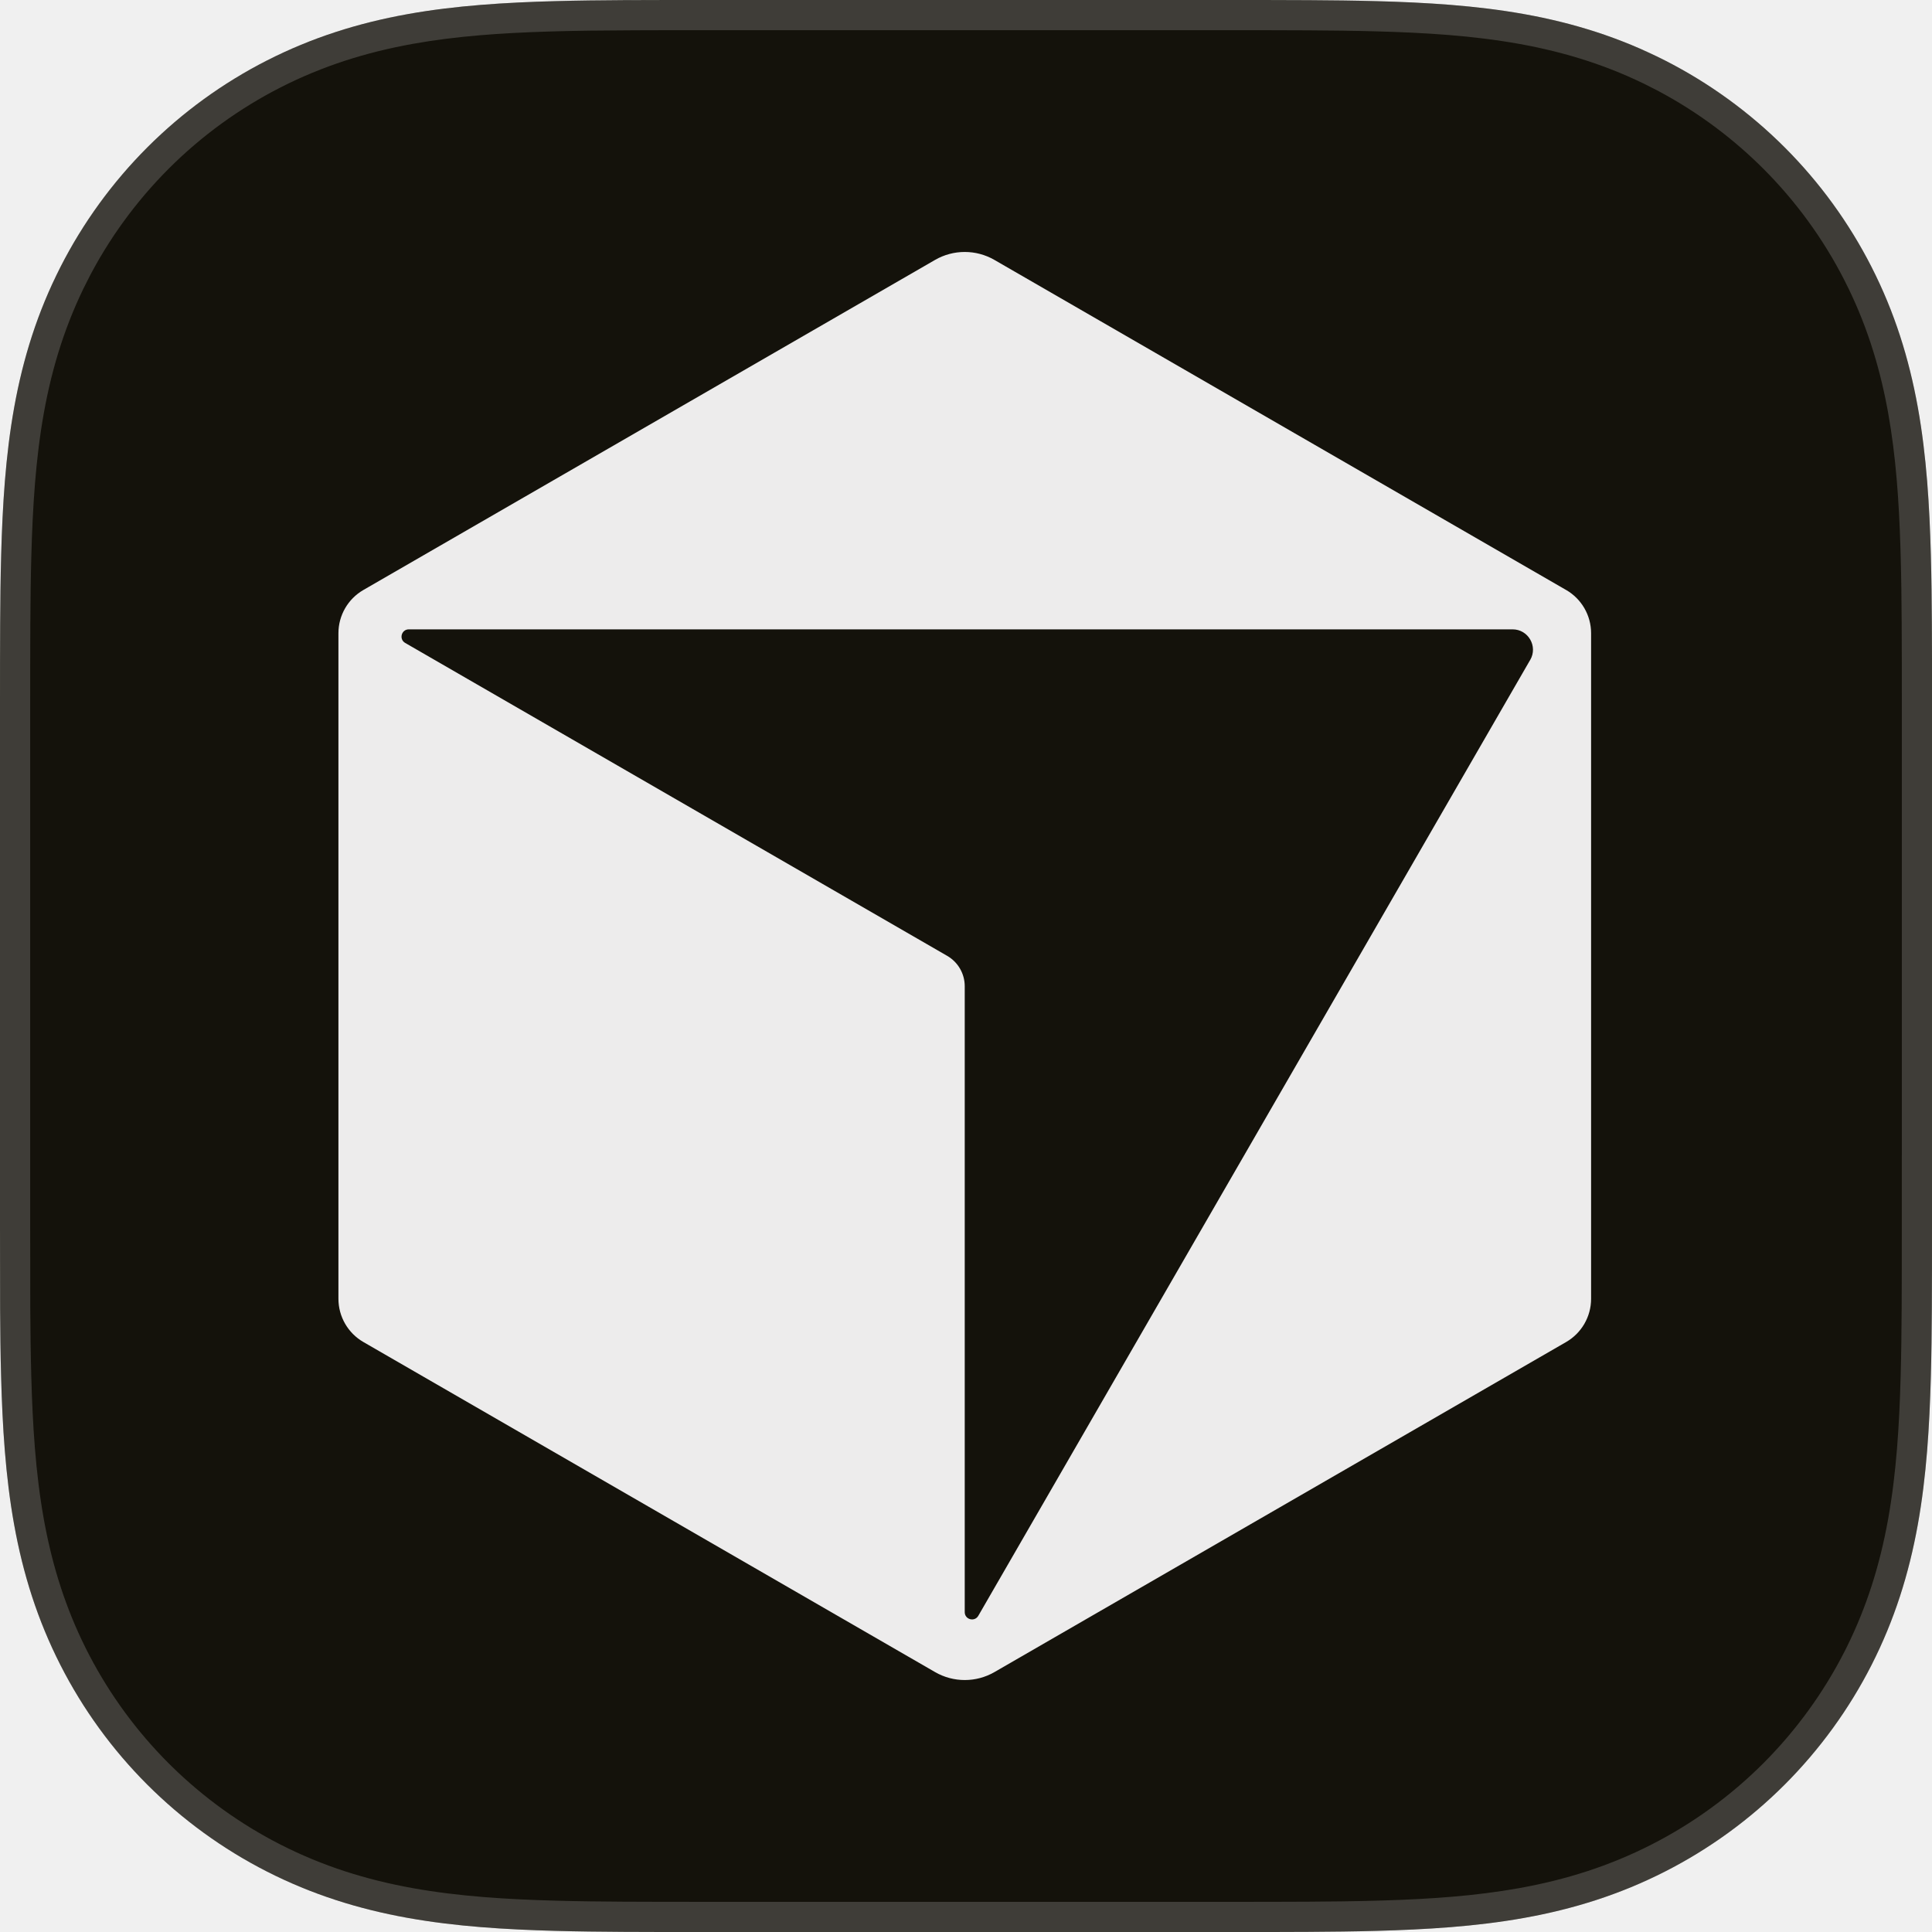
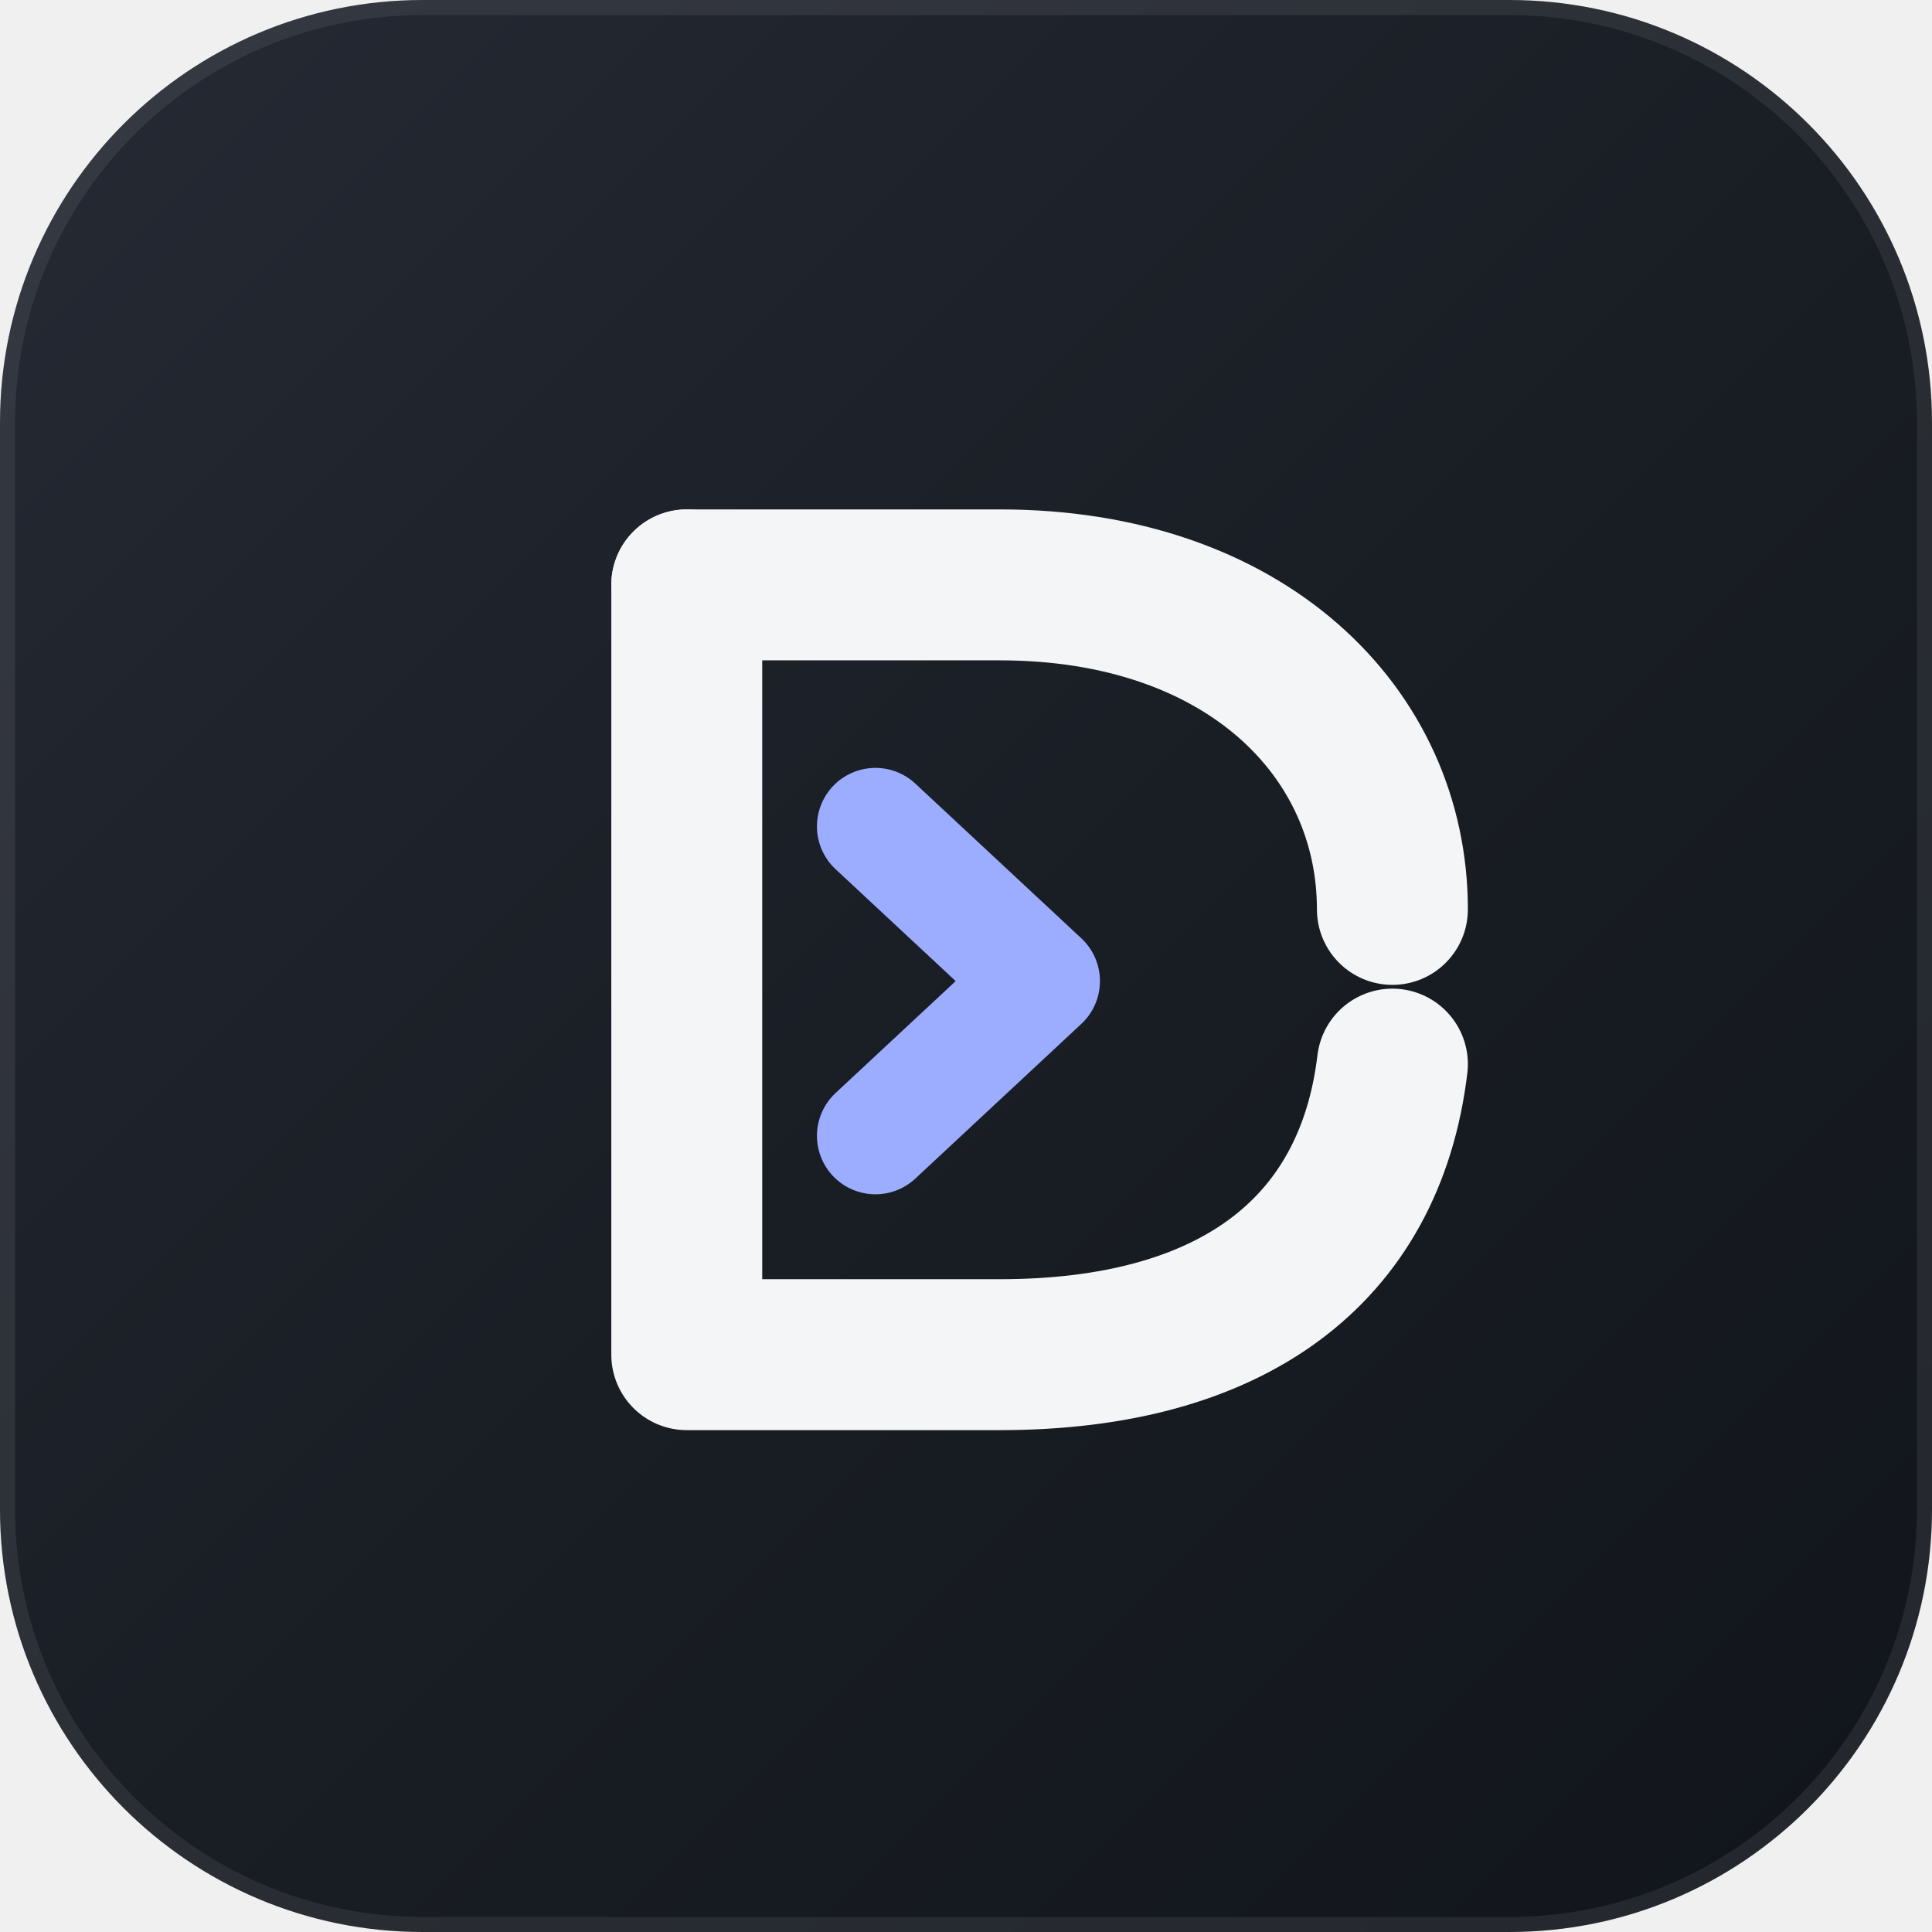
- <svg xmlns="http://www.w3.org/2000/svg" fill="none" height="512" viewBox="0 0 512 512" width="512">
-   <path d="m512 325.5c0 7.124 0 14.24-.041 21.364-.034 5.999-.103 11.998-.268 17.99-.356 13.068-1.124 26.245-3.448 39.169-2.359 13.109-6.205 25.306-12.266 37.222-5.958 11.703-13.746 22.419-23.029 31.709-9.29 9.29-20 17.072-31.71 23.03-11.909 6.061-24.113 9.907-37.222 12.266-12.923 2.324-26.101 3.092-39.169 3.448-5.999.165-11.991.233-17.99.268-7.123.048-14.24.041-21.364.041h-139c-7.124 0-14.24 0-21.364-.041-5.999-.035-11.998-.103-17.99-.268-13.068-.356-26.245-1.124-39.169-3.448-13.109-2.359-25.306-6.205-37.222-12.266-11.703-5.958-22.419-13.746-31.709-23.03-9.29-9.29-17.072-19.999-23.03-31.709-6.061-11.909-9.907-24.113-12.266-37.222-2.324-12.924-3.092-26.101-3.449-39.169-.165-5.999-.233-11.991-.267-17.99-.027-7.124-.027-14.24-.027-21.364v-139c0-7.124 0-14.24.041-21.364.034-5.999.103-11.998.267-17.99.357-13.068 1.124-26.245 3.449-39.169 2.358-13.109 6.205-25.306 12.266-37.222 5.958-11.703 13.746-22.419 23.03-31.709 9.29-9.29 19.999-17.072 31.709-23.03 11.909-6.061 24.113-9.907 37.222-12.266 12.923-2.324 26.101-3.092 39.169-3.449 5.999-.165 11.991-.233 17.99-.267 7.117-.034 14.233-.034 21.357-.034h139c7.124 0 14.24 0 21.364.041 5.999.034 11.998.103 17.99.267 13.068.357 26.245 1.124 39.169 3.449 13.109 2.358 25.306 6.205 37.222 12.266 11.703 5.958 22.419 13.746 31.709 23.03 9.29 9.29 17.072 19.999 23.03 31.709 6.061 11.909 9.907 24.113 12.266 37.222 2.324 12.923 3.092 26.101 3.448 39.169.165 5.999.233 11.991.268 17.99.048 7.123.041 14.24.041 21.364v139z" fill="#14120b" />
-   <path d="m186.5 4h139c7.125 0 14.231-0 21.341.041 5.985.034 11.952.102 17.903.266h.001c13.003.355 25.943 1.117 38.569 3.388 12.775 2.298 24.592 6.031 36.118 11.894v-.001c10.974 5.587 21.052 12.838 29.848 21.457l.847.838c8.993 8.993 16.525 19.359 22.292 30.693v.001c5.678 11.158 9.36 22.602 11.674 34.921l.219 1.195c2.129 11.837 2.932 23.95 3.316 36.132l.072 2.438c.164 5.958.232 11.919.266 17.904v.004c.048 7.107.041 14.207.041 21.337v129.344l-.007-.007v9.656c0 7.125 0 14.231-.041 21.341-.034 5.985-.102 11.952-.266 17.903v.001c-.354 13.003-1.117 25.943-3.387 38.569-2.227 12.376-5.8 23.853-11.351 35.037l-.543 1.08c-5.766 11.327-13.306 21.701-22.293 30.695-8.993 8.993-19.361 16.526-30.695 22.293-11.518 5.861-23.342 9.595-36.116 11.893-11.837 2.129-23.95 2.932-36.132 3.316l-2.438.072c-5.958.164-11.919.232-17.904.266h-.004c-7.107.048-14.207.041-21.337.041h-139c-7.125 0-14.231 0-21.341-.041-5.985-.034-11.952-.102-17.903-.266h-.001c-13.003-.355-25.944-1.117-38.57-3.388-12.774-2.298-24.591-6.031-36.117-11.893h.001c-10.974-5.587-21.053-12.837-29.85-21.456l-.847-.838c-8.712-8.712-16.053-18.713-21.746-29.634l-.546-1.06-.544-1.081c-5.371-10.816-8.89-21.919-11.13-33.84l-.22-1.196c-2.271-12.626-3.033-25.566-3.388-38.569v-.001c-.163-5.958-.231-11.918-.266-17.903-.027-7.112-.027-14.219-.027-21.341v-139c0-7.125-0-14.231.041-21.341.034-5.985.102-11.952.266-17.903v-.001c.355-13.003 1.117-25.944 3.388-38.57 2.298-12.774 6.032-24.592 11.894-36.117l-.001-.001c5.767-11.327 13.307-21.7 22.294-30.693 8.993-8.993 19.361-16.526 30.695-22.293 11.517-5.862 23.341-9.596 36.115-11.895 11.837-2.129 23.951-2.93 36.133-3.314l2.438-.072c5.958-.163 11.919-.231 17.904-.266l-.001-.001c7.104-.034 14.211-.033 21.335-.033z" stroke="#edecec" stroke-opacity=".2" stroke-width="8" />
-   <path d="m415.035 156.35-151.503-87.469c-4.865-2.809-10.868-2.809-15.733 0l-151.497 87.469c-4.09 2.362-6.615 6.729-6.615 11.459v176.383c0 4.73 2.525 9.097 6.615 11.458l151.504 87.47c4.865 2.809 10.868 2.809 15.733 0l151.504-87.47c4.089-2.361 6.614-6.728 6.614-11.458v-176.383c0-4.73-2.525-9.097-6.614-11.459zm-9.516 18.528-146.255 253.32c-.988 1.707-3.599 1.01-3.599-.967v-165.872c0-3.314-1.771-6.379-4.644-8.044l-143.645-82.932c-1.707-.988-1.01-3.599.968-3.599h292.509c4.154 0 6.75 4.503 4.673 8.101h-.007z" fill="#edecec" />
+ <svg xmlns="http://www.w3.org/2000/svg" viewBox="0 0 512 512" fill="none">
+   <defs>
+     <linearGradient id="panel" x1="0" y1="0" x2="1" y2="1">
+       <stop offset="0" stop-color="#252A34" />
+       <stop offset="0.52" stop-color="#191D24" />
+       <stop offset="1" stop-color="#11151B" />
+     </linearGradient>
+   </defs>
+   <rect width="512" height="512" rx="112" fill="url(#panel)" />
+   <rect x="2" y="2" width="508" height="508" rx="110" fill="none" stroke="#FFFFFF" stroke-opacity="0.075" stroke-width="4" />
+   <g stroke-linecap="round" stroke-linejoin="round">
+     <path d="M182 155 H265 C330 155 369 194 369 241" stroke="#F3F5F7" stroke-width="40" />
+     <path d="M369 282 C363 332 326 359 265 359 H182 V155" stroke="#F3F5F7" stroke-width="40" />
+     <path d="M232 219 L276 260 L232 301" stroke="#9CADFF" stroke-width="31" />
+   </g>
</svg>
